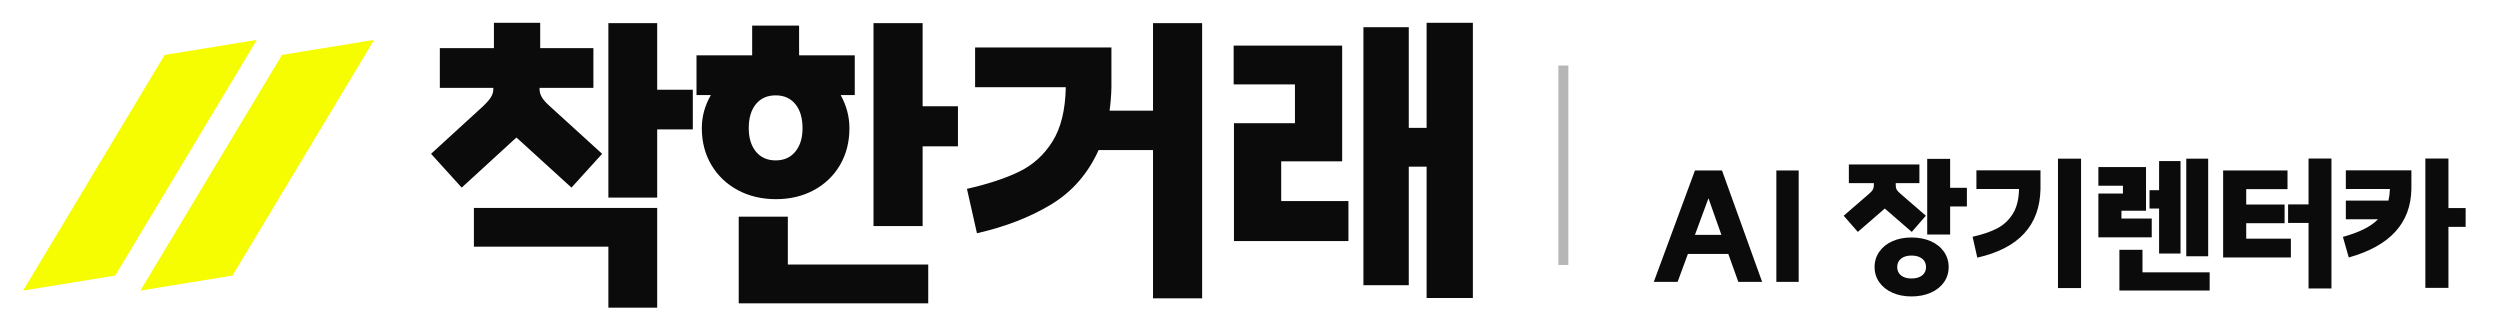
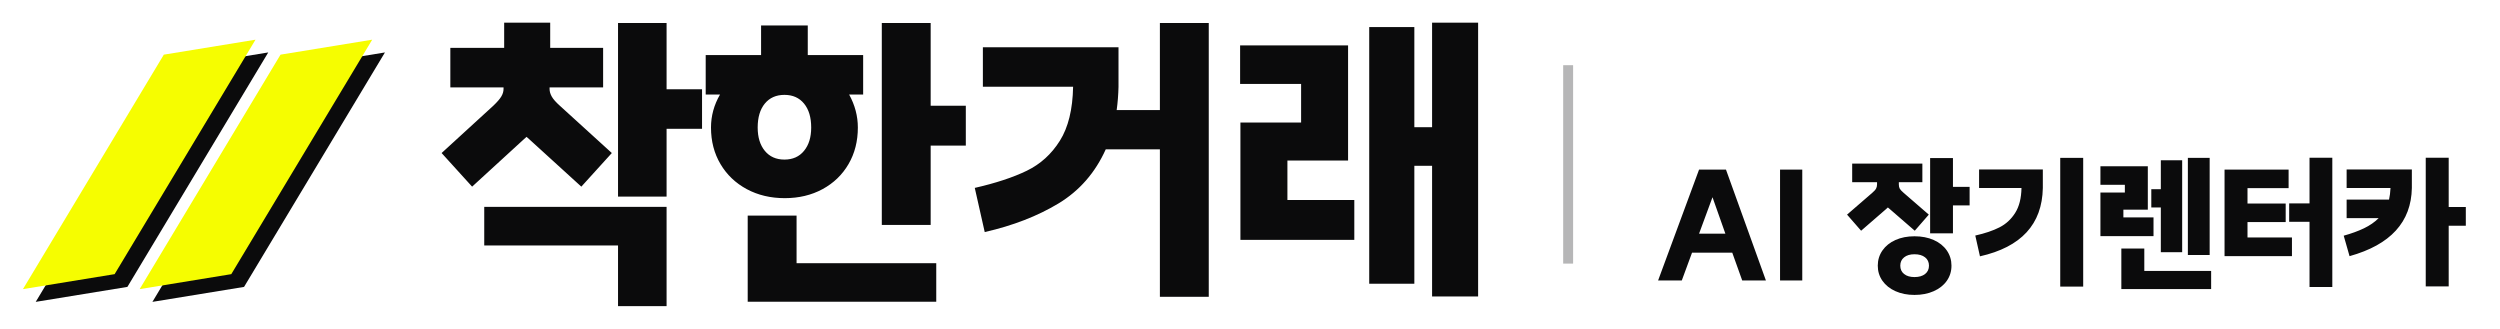
- <svg xmlns="http://www.w3.org/2000/svg" viewBox="-8.0 -8.0 877.3 116.0" width="1755" height="232" role="img" aria-label="착한거래 AI 장기렌터카">
+ <svg xmlns="http://www.w3.org/2000/svg" viewBox="-8.0 -8.0 881.8 116.0" width="1764" height="232" role="img" aria-label="착한거래 AI 장기렌터카">
+   <g fill="#0B0B0C" transform="translate(4.50 4.50)">
+     <path d="M0.00 94.00 L49.70 11.28 L82.04 6.00 L32.34 88.72 Z" />
+     <path d="M41.17 94.00 L90.87 11.28 L123.21 6.00 L73.50 88.72 Z" />
+   </g>
  <g fill="#F6FD00">
    <path d="M0.00 94.00 L49.70 11.28 L82.04 6.00 L32.34 88.72 Z" />
    <path d="M41.17 94.00 L90.87 11.28 L123.21 6.00 L73.50 88.72 Z" />
  </g>
-   <path fill="#0B0B0C" transform="translate(140.68 90.01)" d="M81.89 -89.9V-66.52H94.4V-52.58H81.89V-28.65H64.76V-89.9ZM81.89 -25.03V9.99H64.76V-11.42H17.56V-25.03ZM2.52 -44.02 20.75 -60.7Q22.83 -62.68 23.6 -64Q24.37 -65.31 24.37 -66.63V-67.18H5.6V-81.12H24.59V-90.01H40.83V-81.12H59.5V-67.18H40.61V-66.63Q40.61 -65.31 41.38 -63.94Q42.15 -62.57 44.24 -60.7L62.57 -44.02L51.81 -32.16L33.48 -48.85L32.49 -49.73L31.5 -48.85L13.28 -32.16ZM175.06 -89.9V-60.7H187.46V-46.65H175.06V-18.66H157.82V-89.9ZM127.75 -21.95V-5.16H177.03V8.45H110.51V-21.95ZM151.24 -64.65H146.3Q149.37 -59.06 149.37 -53.02Q149.37 -45.77 146.08 -40.12Q142.79 -34.47 136.91 -31.28Q131.04 -28.1 123.58 -28.1Q116.11 -28.1 110.18 -31.28Q104.26 -34.47 100.91 -40.12Q97.56 -45.77 97.56 -53.02Q97.56 -59.17 100.74 -64.65H95.69V-78.59H115.23V-89.02H131.7V-78.59H151.24ZM123.47 -41.71Q127.86 -41.71 130.38 -44.79Q132.91 -47.86 132.91 -53.02Q132.91 -58.4 130.38 -61.47Q127.86 -64.54 123.47 -64.54Q119.08 -64.54 116.55 -61.47Q114.03 -58.4 114.03 -53.02Q114.03 -47.86 116.55 -44.79Q119.08 -41.71 123.47 -41.71ZM255.93 -45.33H236.83Q231.24 -32.93 220.15 -26.23Q209.06 -19.54 194.13 -16.14L190.62 -31.72Q201.71 -34.25 208.95 -37.76Q216.2 -41.27 220.64 -48.35Q225.09 -55.43 225.31 -67.4H193.48V-81.34H241.33V-67.4Q241.23 -63.12 240.68 -59.17H255.93V-89.9H273.17V6.7H255.93ZM368.2 -90.01V6.59H351.96V-39.52H345.7V2.09H329.78V-88.47H345.7V-53.13H351.96V-90.01ZM322.32 -82V-41.38H300.92V-27.44H324.52V-13.39H284.34V-54.77H305.75V-68.39H284.23V-82Z" />
-   <rect x="538.89" y="15.00" width="3.50" height="70.00" fill="#0B0B0C" opacity="0.3" />
-   <path fill="#0B0B0C" transform="translate(569.70 90.01)" d="M40.71 0.93H32.35L28.84 -8.87H14.65L11.04 0.93H2.68L17.13 -38.18H26.62ZM26.41 -15.58 21.87 -28.43 17.13 -15.58ZM53.54 -38.18V0.93H45.7V-38.18ZM80.18 -4.28Q80.18 -7.27 81.83 -9.65Q83.48 -12.02 86.42 -13.34Q89.36 -14.65 93.13 -14.65Q96.95 -14.65 99.91 -13.34Q102.88 -12.02 104.53 -9.65Q106.18 -7.27 106.18 -4.28Q106.18 -1.29 104.53 1.06Q102.88 3.41 99.91 4.72Q96.95 6.04 93.13 6.04Q89.36 6.04 86.42 4.72Q83.48 3.41 81.83 1.06Q80.18 -1.29 80.18 -4.28ZM98.24 -4.28Q98.24 -6.14 96.87 -7.22Q95.5 -8.31 93.13 -8.31Q90.81 -8.31 89.47 -7.22Q88.12 -6.14 88.12 -4.28Q88.12 -2.42 89.47 -1.34Q90.81 -0.26 93.13 -0.26Q95.5 -0.26 96.87 -1.34Q98.24 -2.42 98.24 -4.28ZM69.34 -22.29 78.22 -29.97Q79.25 -30.85 79.59 -31.5Q79.92 -32.14 79.92 -32.92V-33.74H71.15V-40.29H95.91V-33.74H87.61V-32.92Q87.61 -32.04 87.92 -31.47Q88.23 -30.9 89.31 -29.97L98.18 -22.29L93.23 -16.61L84.36 -24.3L83.74 -24.82L83.17 -24.3L74.3 -16.61ZM98.65 -42.25H106.7V-32.09H112.58V-25.54H106.7V-15.68H98.65ZM152.65 -42.31V3.1H144.55V-42.31ZM138.41 -31.68Q138.05 -12.49 116.23 -7.58L114.58 -14.91Q119.69 -16.05 123.12 -17.8Q126.55 -19.55 128.66 -22.91Q130.78 -26.26 130.88 -31.68H115.92V-38.23H138.41ZM189.58 -42.31H197.27V-8.05H189.58ZM174.21 -10.32V-2.42H197.79V3.97H166.11V-10.32ZM167.35 -30.08V-32.81H158.73V-39.36H175.45V-24.04H166.83V-21.31H177.46V-14.7H158.73V-30.08ZM176.68 -31.26H180.04V-41.48H187.57V-9.03H180.04V-24.82H176.68ZM240.54 -42.36V3.25H232.5V-19.76H225.32V-26.26H232.5V-42.36ZM226.3 -7.64H202.52V-38.18H225.12V-31.63H210.62V-26.21H224.09V-19.66H210.62V-14.24H226.3ZM281.6 -42.36V-24.97H287.64V-18.37H281.6V3.04H273.5V-42.36ZM268.6 -31.68Q268.29 -13.67 246.62 -7.64L244.56 -14.86Q248.63 -15.99 251.7 -17.46Q254.77 -18.93 256.89 -21.05H245.59V-27.6H260.55Q260.96 -29.36 261.07 -31.68H245.59V-38.23H268.6Z" />
+   <path fill="#0B0B0C" transform="translate(145.18 90.01)" d="M81.89 -89.9V-66.52H94.4V-52.58H81.89V-28.65H64.76V-89.9ZM81.89 -25.03V9.99H64.76V-11.42H17.56V-25.03ZM2.52 -44.02 20.75 -60.7Q22.83 -62.68 23.6 -64Q24.37 -65.31 24.37 -66.63V-67.18H5.6V-81.12H24.59V-90.01H40.83V-81.12H59.5V-67.18H40.61V-66.63Q40.61 -65.31 41.38 -63.94Q42.15 -62.57 44.24 -60.7L62.57 -44.02L51.81 -32.16L33.48 -48.85L32.49 -49.73L31.5 -48.85L13.28 -32.16ZM175.06 -89.9V-60.7H187.46V-46.65H175.06V-18.66H157.82V-89.9ZM127.75 -21.95V-5.16H177.03V8.45H110.51V-21.95ZM151.24 -64.65H146.3Q149.37 -59.06 149.37 -53.02Q149.37 -45.77 146.08 -40.12Q142.79 -34.47 136.91 -31.28Q131.04 -28.1 123.58 -28.1Q116.11 -28.1 110.18 -31.28Q104.26 -34.47 100.91 -40.12Q97.56 -45.77 97.56 -53.02Q97.56 -59.17 100.74 -64.65H95.69V-78.59H115.23V-89.02H131.7V-78.59H151.24ZM123.47 -41.71Q127.86 -41.71 130.38 -44.79Q132.91 -47.86 132.91 -53.02Q132.91 -58.4 130.38 -61.47Q127.86 -64.54 123.47 -64.54Q119.08 -64.54 116.55 -61.47Q114.03 -58.4 114.03 -53.02Q114.03 -47.86 116.55 -44.79Q119.08 -41.71 123.47 -41.71ZM255.93 -45.33H236.83Q231.24 -32.93 220.15 -26.23Q209.06 -19.54 194.13 -16.14L190.62 -31.72Q201.71 -34.25 208.95 -37.76Q216.2 -41.27 220.64 -48.35Q225.09 -55.43 225.31 -67.4H193.48V-81.34H241.33V-67.4Q241.23 -63.12 240.68 -59.17H255.93V-89.9H273.17V6.7H255.93ZM368.2 -90.01V6.59H351.96V-39.52H345.7V2.09H329.78V-88.47H345.7V-53.13H351.96V-90.01ZM322.32 -82V-41.38H300.92V-27.44H324.52V-13.39H284.34V-54.77H305.75V-68.39H284.23V-82Z" />
+   <rect x="543.39" y="15.00" width="3.50" height="70.00" fill="#0B0B0C" opacity="0.3" />
+   <path fill="#0B0B0C" transform="translate(574.20 90.01)" d="M40.71 0.93H32.35L28.84 -8.87H14.65L11.04 0.93H2.68L17.13 -38.18H26.62ZM26.41 -15.58 21.87 -28.43 17.13 -15.58ZM53.54 -38.18V0.93H45.7V-38.18ZM80.18 -4.28Q80.18 -7.27 81.83 -9.65Q83.48 -12.02 86.42 -13.34Q89.36 -14.65 93.13 -14.65Q96.95 -14.65 99.91 -13.34Q102.88 -12.02 104.53 -9.65Q106.18 -7.27 106.18 -4.28Q106.18 -1.29 104.53 1.06Q102.88 3.41 99.91 4.72Q96.95 6.04 93.13 6.04Q89.36 6.04 86.42 4.72Q83.48 3.41 81.83 1.06Q80.18 -1.29 80.18 -4.28ZM98.24 -4.28Q98.24 -6.14 96.87 -7.22Q95.5 -8.31 93.13 -8.31Q90.81 -8.31 89.47 -7.22Q88.12 -6.14 88.12 -4.28Q88.12 -2.42 89.47 -1.34Q90.81 -0.26 93.13 -0.26Q95.5 -0.26 96.87 -1.34Q98.24 -2.42 98.24 -4.28ZM69.34 -22.29 78.22 -29.97Q79.25 -30.85 79.59 -31.5Q79.92 -32.14 79.92 -32.92V-33.74H71.15V-40.29H95.91V-33.74H87.61V-32.92Q87.61 -32.04 87.92 -31.47Q88.23 -30.9 89.31 -29.97L98.18 -22.29L93.23 -16.61L84.36 -24.3L83.74 -24.82L83.17 -24.3L74.3 -16.61ZM98.65 -42.25H106.7V-32.09H112.58V-25.54H106.7V-15.68H98.65ZM152.65 -42.31V3.1H144.55V-42.31ZM138.41 -31.68Q138.05 -12.49 116.23 -7.58L114.58 -14.91Q119.69 -16.05 123.12 -17.8Q126.55 -19.55 128.66 -22.91Q130.78 -26.26 130.88 -31.68H115.92V-38.23H138.41ZM189.58 -42.31H197.27V-8.05H189.58ZM174.21 -10.32V-2.42H197.79V3.97H166.11V-10.32ZM167.35 -30.08V-32.81H158.73V-39.36H175.45V-24.04H166.83V-21.31H177.46V-14.7H158.73V-30.08ZM176.68 -31.26H180.04V-41.48H187.57V-9.03H180.04V-24.82H176.68ZM240.54 -42.36V3.25H232.5V-19.76H225.32V-26.26H232.5V-42.36ZM226.3 -7.64H202.52V-38.18H225.12V-31.63H210.62V-26.21H224.09V-19.66H210.62V-14.24H226.3ZM281.6 -42.36V-24.97H287.64V-18.37H281.6V3.04H273.5V-42.36ZM268.6 -31.68Q268.29 -13.67 246.62 -7.64L244.56 -14.86Q248.63 -15.99 251.7 -17.46Q254.77 -18.93 256.89 -21.05H245.59V-27.6H260.55Q260.96 -29.36 261.07 -31.68H245.59V-38.23H268.6Z" />
</svg>
